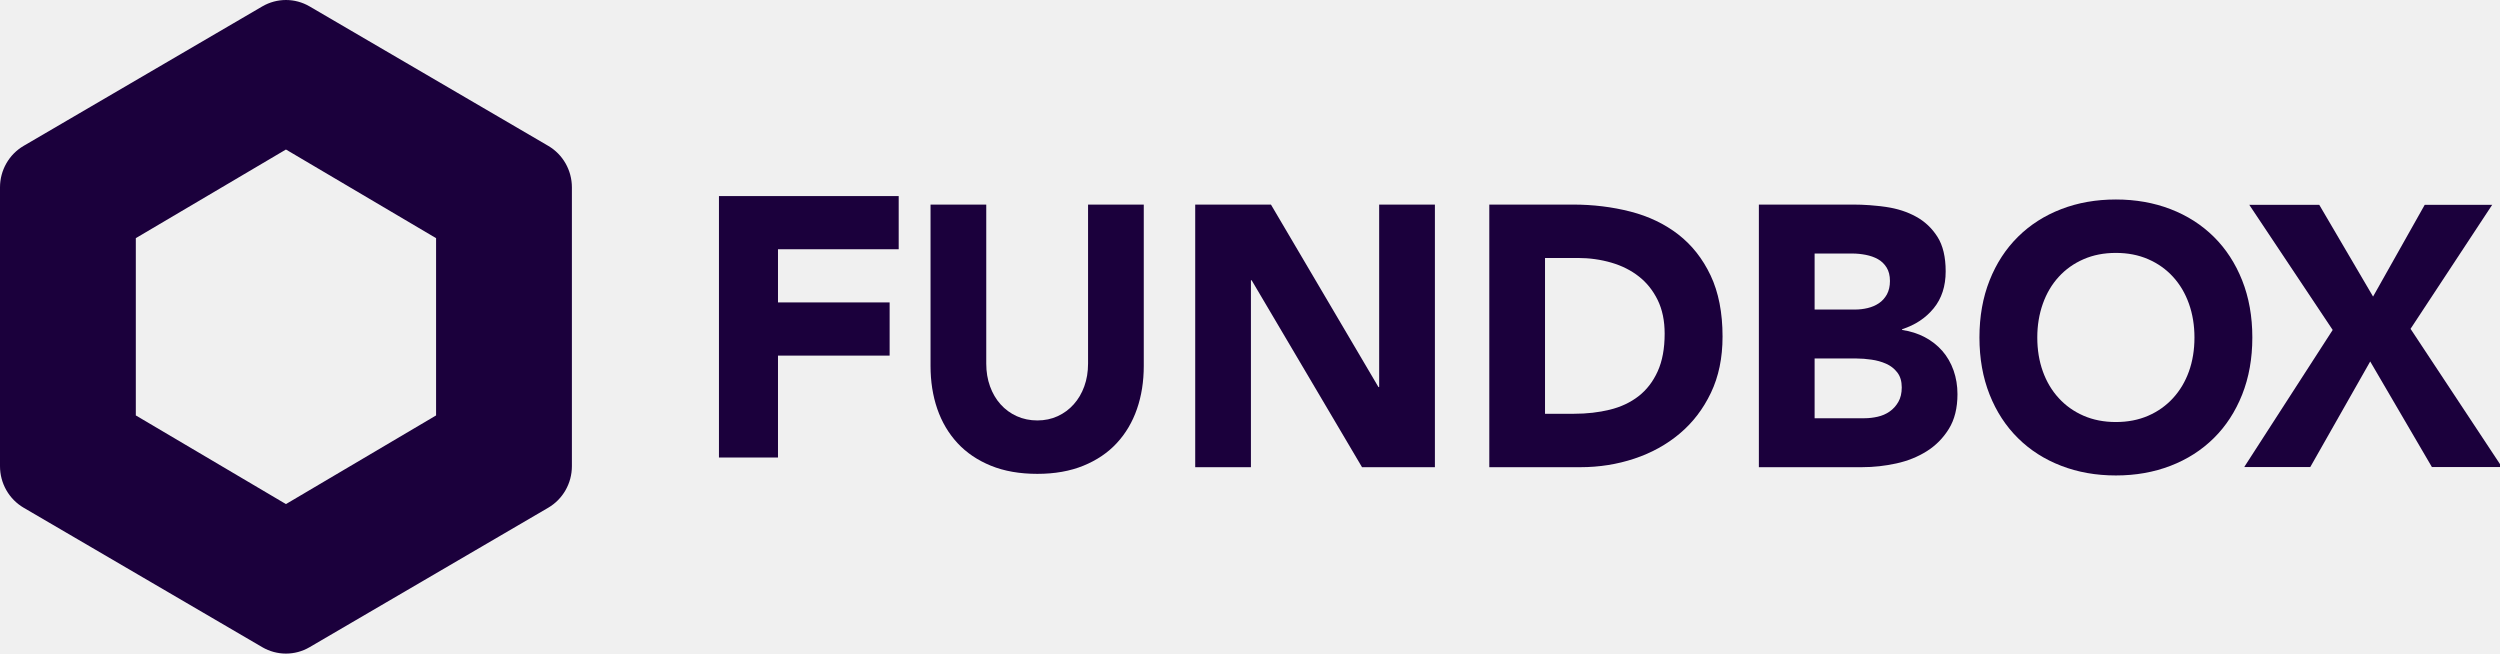
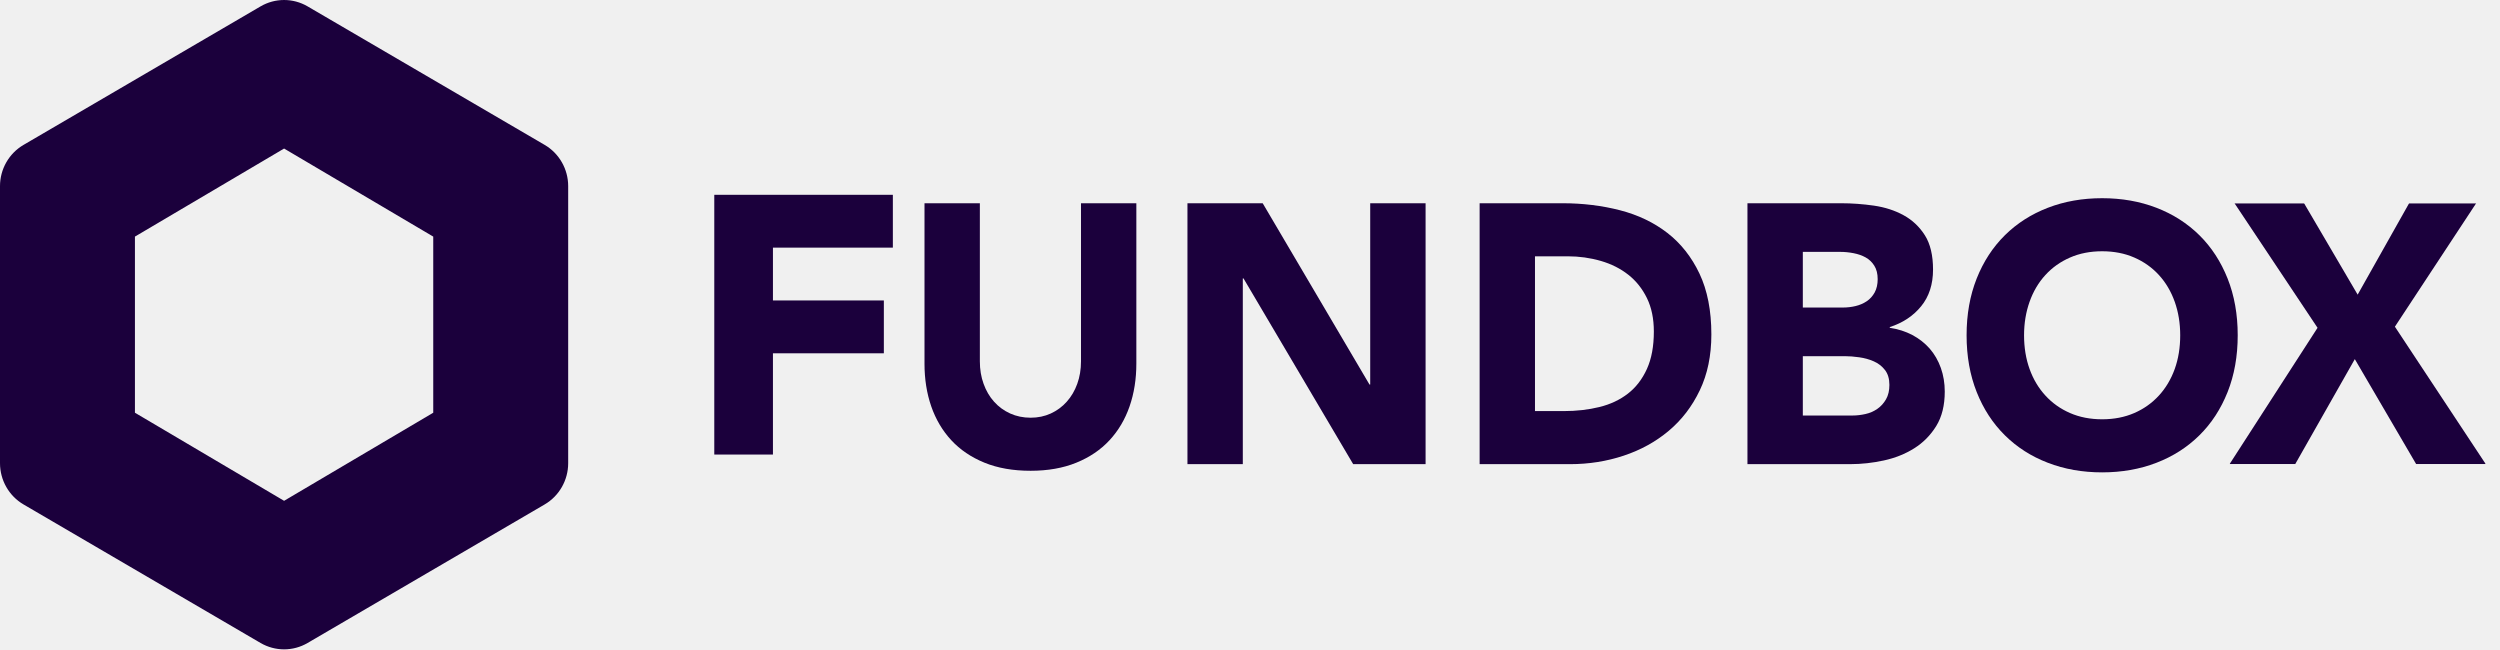
- <svg xmlns="http://www.w3.org/2000/svg" xmlns:xlink="http://www.w3.org/1999/xlink" width="153px" height="40px" viewBox="0 0 153 40" version="1.1">
+ <svg xmlns="http://www.w3.org/2000/svg" xmlns:xlink="http://www.w3.org/1999/xlink" width="154px" height="40px" viewBox="0 0 154 40" version="1.1">
  <defs>
    <polygon id="path-1" points="15.885 16.525 15.885 0.453 0.101 0.453 0.101 16.525 15.885 16.525" />
    <path d="M16.051,0.393 C16.5,0.131 17,0 17.5,0 C18,0 18.5,0.131 18.948,0.393 L33.552,8.926 C34.448,9.45 35,10.419 35,11.465 L35,28.532 C35,29.58 34.448,30.549 33.552,31.073 L18.948,39.607 C18.5,39.869 18,40 17.5,40 C16.999,40 16.499,39.868 16.05,39.607 L1.448,31.073 C0.552,30.549 0,29.58 0,28.532 L0,11.465 C0,10.419 0.552,9.45 1.449,8.926 L16.051,0.393 Z M8.312,25.424 L17.5,30.85 L26.688,25.424 L26.688,14.575 L17.5,9.15 L8.312,14.574 L8.312,25.424 Z" id="path-3" />
  </defs>
-   <g id="v5" stroke="none" stroke-width="1" fill="none" fill-rule="evenodd">
-     <g id="Portfolio" transform="translate(-644, -1126)">
-       <g id="Group-4" transform="translate(0, 993)">
-         <g id="fundbox-blue" transform="translate(644, 133)">
+   <g id="v6" stroke="none" stroke-width="1" fill="none" fill-rule="evenodd">
+     <g id="Portfolio" transform="translate(-644, -1043)">
+       <g id="Group-3" transform="translate(0, 989.9663)">
+         <g id="fundbox-blue" transform="translate(644, 53.03375)">
          <polygon id="Fill-1" fill="#1B003C" points="44 12 55 12 55 15.254 47.613 15.254 47.613 18.508 54.445 18.508 54.445 21.763 47.613 21.763 47.613 28 44 28" />
          <g id="Group-17" transform="translate(56, 12)">
            <path d="M13.583,13.028 C13.306,13.829 12.895,14.526 12.349,15.116 C11.803,15.707 11.121,16.168 10.304,16.501 C9.488,16.834 8.548,17 7.485,17 C6.407,17 5.458,16.834 4.642,16.501 C3.827,16.168 3.145,15.707 2.598,15.116 C2.052,14.525 1.641,13.829 1.363,13.028 C1.086,12.225 0.949,11.348 0.949,10.394 L0.949,0.52 L4.359,0.52 L4.359,10.258 C4.359,10.758 4.435,11.22 4.589,11.643 C4.742,12.067 4.955,12.434 5.233,12.743 C5.51,13.054 5.841,13.296 6.227,13.471 C6.613,13.644 7.033,13.731 7.485,13.731 C7.936,13.731 8.351,13.644 8.729,13.471 C9.109,13.296 9.438,13.054 9.714,12.743 C9.991,12.434 10.207,12.067 10.359,11.643 C10.512,11.22 10.589,10.758 10.589,10.258 L10.589,0.52 L13.999,0.52 L13.999,10.394 C13.999,11.348 13.861,12.225 13.583,13.028" id="Fill-2" fill="#1B003C" />
            <polygon id="Fill-4" fill="#1B003C" points="17.147 0.52 21.782 0.52 28.361 11.689 28.405 11.689 28.405 0.52 31.816 0.52 31.816 16.592 27.356 16.592 20.6 5.151 20.557 5.151 20.557 16.592 17.147 16.592 17.147 0.52" />
            <path d="M35.145,0.52 L40.26,0.52 C41.498,0.52 42.676,0.664 43.79,0.951 C44.905,1.239 45.877,1.704 46.709,2.348 C47.539,2.991 48.2,3.826 48.688,4.855 C49.176,5.885 49.42,7.134 49.42,8.601 C49.42,9.903 49.183,11.049 48.708,12.04 C48.235,13.032 47.599,13.864 46.796,14.537 C45.995,15.211 45.068,15.721 44.02,16.069 C42.971,16.418 41.869,16.592 40.719,16.592 L35.145,16.592 L35.145,0.52 Z M38.555,13.323 L40.326,13.323 C41.111,13.323 41.844,13.24 42.522,13.073 C43.2,12.907 43.788,12.629 44.282,12.245 C44.778,11.859 45.167,11.352 45.452,10.723 C45.736,10.095 45.877,9.328 45.877,8.42 C45.877,7.633 45.736,6.948 45.452,6.365 C45.167,5.783 44.785,5.302 44.303,4.924 C43.822,4.545 43.259,4.261 42.609,4.072 C41.96,3.884 41.278,3.788 40.566,3.788 L38.555,3.788 L38.555,13.323 Z" id="Fill-6" fill="#1B003C" />
            <path d="M51.644,0.52 L57.414,0.52 C58.083,0.52 58.758,0.57 59.435,0.667 C60.114,0.766 60.722,0.962 61.26,1.258 C61.799,1.552 62.237,1.966 62.573,2.495 C62.908,3.024 63.075,3.729 63.075,4.606 C63.075,5.514 62.831,6.267 62.343,6.865 C61.855,7.463 61.211,7.89 60.409,8.148 L60.409,8.192 C60.919,8.269 61.381,8.416 61.797,8.635 C62.213,8.855 62.57,9.135 62.869,9.474 C63.166,9.816 63.395,10.213 63.557,10.667 C63.717,11.12 63.797,11.606 63.797,12.12 C63.797,12.967 63.623,13.674 63.273,14.242 C62.922,14.809 62.47,15.268 61.917,15.615 C61.364,15.963 60.739,16.213 60.047,16.364 C59.355,16.515 58.667,16.591 57.982,16.591 L51.643,16.591 L51.643,0.52 L51.644,0.52 Z M55.054,6.944 L57.523,6.944 C57.786,6.944 58.044,6.915 58.298,6.854 C58.555,6.793 58.784,6.695 58.989,6.558 C59.191,6.423 59.355,6.24 59.48,6.015 C59.603,5.787 59.665,5.514 59.665,5.197 C59.665,4.864 59.595,4.587 59.458,4.368 C59.32,4.149 59.142,3.978 58.923,3.857 C58.704,3.735 58.455,3.65 58.179,3.596 C57.902,3.543 57.634,3.516 57.37,3.516 L55.054,3.516 L55.054,6.944 L55.054,6.944 Z M55.054,13.596 L58.113,13.596 C58.374,13.596 58.642,13.565 58.911,13.504 C59.181,13.444 59.424,13.339 59.643,13.187 C59.862,13.035 60.04,12.839 60.179,12.596 C60.318,12.354 60.387,12.059 60.387,11.711 C60.387,11.333 60.296,11.026 60.113,10.792 C59.931,10.557 59.702,10.38 59.424,10.258 C59.148,10.137 58.849,10.053 58.527,10.009 C58.207,9.963 57.909,9.94 57.633,9.94 L55.054,9.94 L55.054,13.596 Z" id="Fill-8" fill="#1B003C" />
            <path d="M65.142,8.654 C65.142,7.368 65.349,6.202 65.764,5.157 C66.178,4.113 66.759,3.225 67.502,2.49 C68.245,1.756 69.126,1.192 70.148,0.799 C71.167,0.405 72.282,0.209 73.492,0.209 C74.702,0.209 75.816,0.406 76.837,0.799 C77.856,1.192 78.739,1.756 79.482,2.49 C80.226,3.225 80.804,4.113 81.22,5.157 C81.635,6.202 81.843,7.368 81.843,8.654 C81.843,9.94 81.635,11.104 81.22,12.15 C80.804,13.193 80.226,14.083 79.482,14.816 C78.739,15.55 77.856,16.115 76.837,16.507 C75.816,16.901 74.702,17.098 73.492,17.098 C72.282,17.098 71.167,16.901 70.148,16.507 C69.126,16.115 68.245,15.551 67.502,14.816 C66.759,14.083 66.178,13.193 65.764,12.15 C65.349,11.104 65.142,9.94 65.142,8.654 M68.682,8.654 C68.682,9.411 68.796,10.102 69.022,10.731 C69.248,11.359 69.572,11.904 69.995,12.364 C70.416,12.826 70.924,13.186 71.514,13.443 C72.105,13.7 72.763,13.828 73.493,13.828 C74.22,13.828 74.88,13.7 75.471,13.443 C76.062,13.186 76.567,12.826 76.99,12.364 C77.412,11.904 77.737,11.359 77.963,10.731 C78.189,10.102 78.301,9.411 78.301,8.654 C78.301,7.913 78.189,7.224 77.963,6.588 C77.737,5.953 77.412,5.403 76.99,4.942 C76.567,4.48 76.062,4.121 75.471,3.864 C74.88,3.606 74.22,3.478 73.493,3.478 C72.763,3.478 72.105,3.606 71.514,3.864 C70.924,4.121 70.416,4.48 69.995,4.942 C69.572,5.403 69.248,5.953 69.022,6.588 C68.796,7.224 68.682,7.913 68.682,8.654" id="Fill-10" fill="#1B003C" />
            <g id="Group-14" transform="translate(81.2387, 0.067014)">
              <mask id="mask-2" fill="white">
                <use xlink:href="#path-1" />
              </mask>
              <g id="Clip-13" />
              <polygon id="Fill-12" fill="#1B003C" mask="url(#mask-2)" points="5.522 8.126 0.407 0.453 4.691 0.453 7.993 6.083 11.163 0.453 15.293 0.453 10.287 8.057 15.885 16.525 11.599 16.525 7.818 10.055 4.145 16.525 0.101 16.525" />
            </g>
          </g>
          <mask id="mask-4" fill="white">
            <use xlink:href="#path-3" />
          </mask>
          <g id="Clip-19" />
          <polygon id="Fill-18" fill="#1B003C" mask="url(#mask-4)" points="0 46 40 46 40 0 0 0" />
        </g>
      </g>
    </g>
  </g>
</svg>
